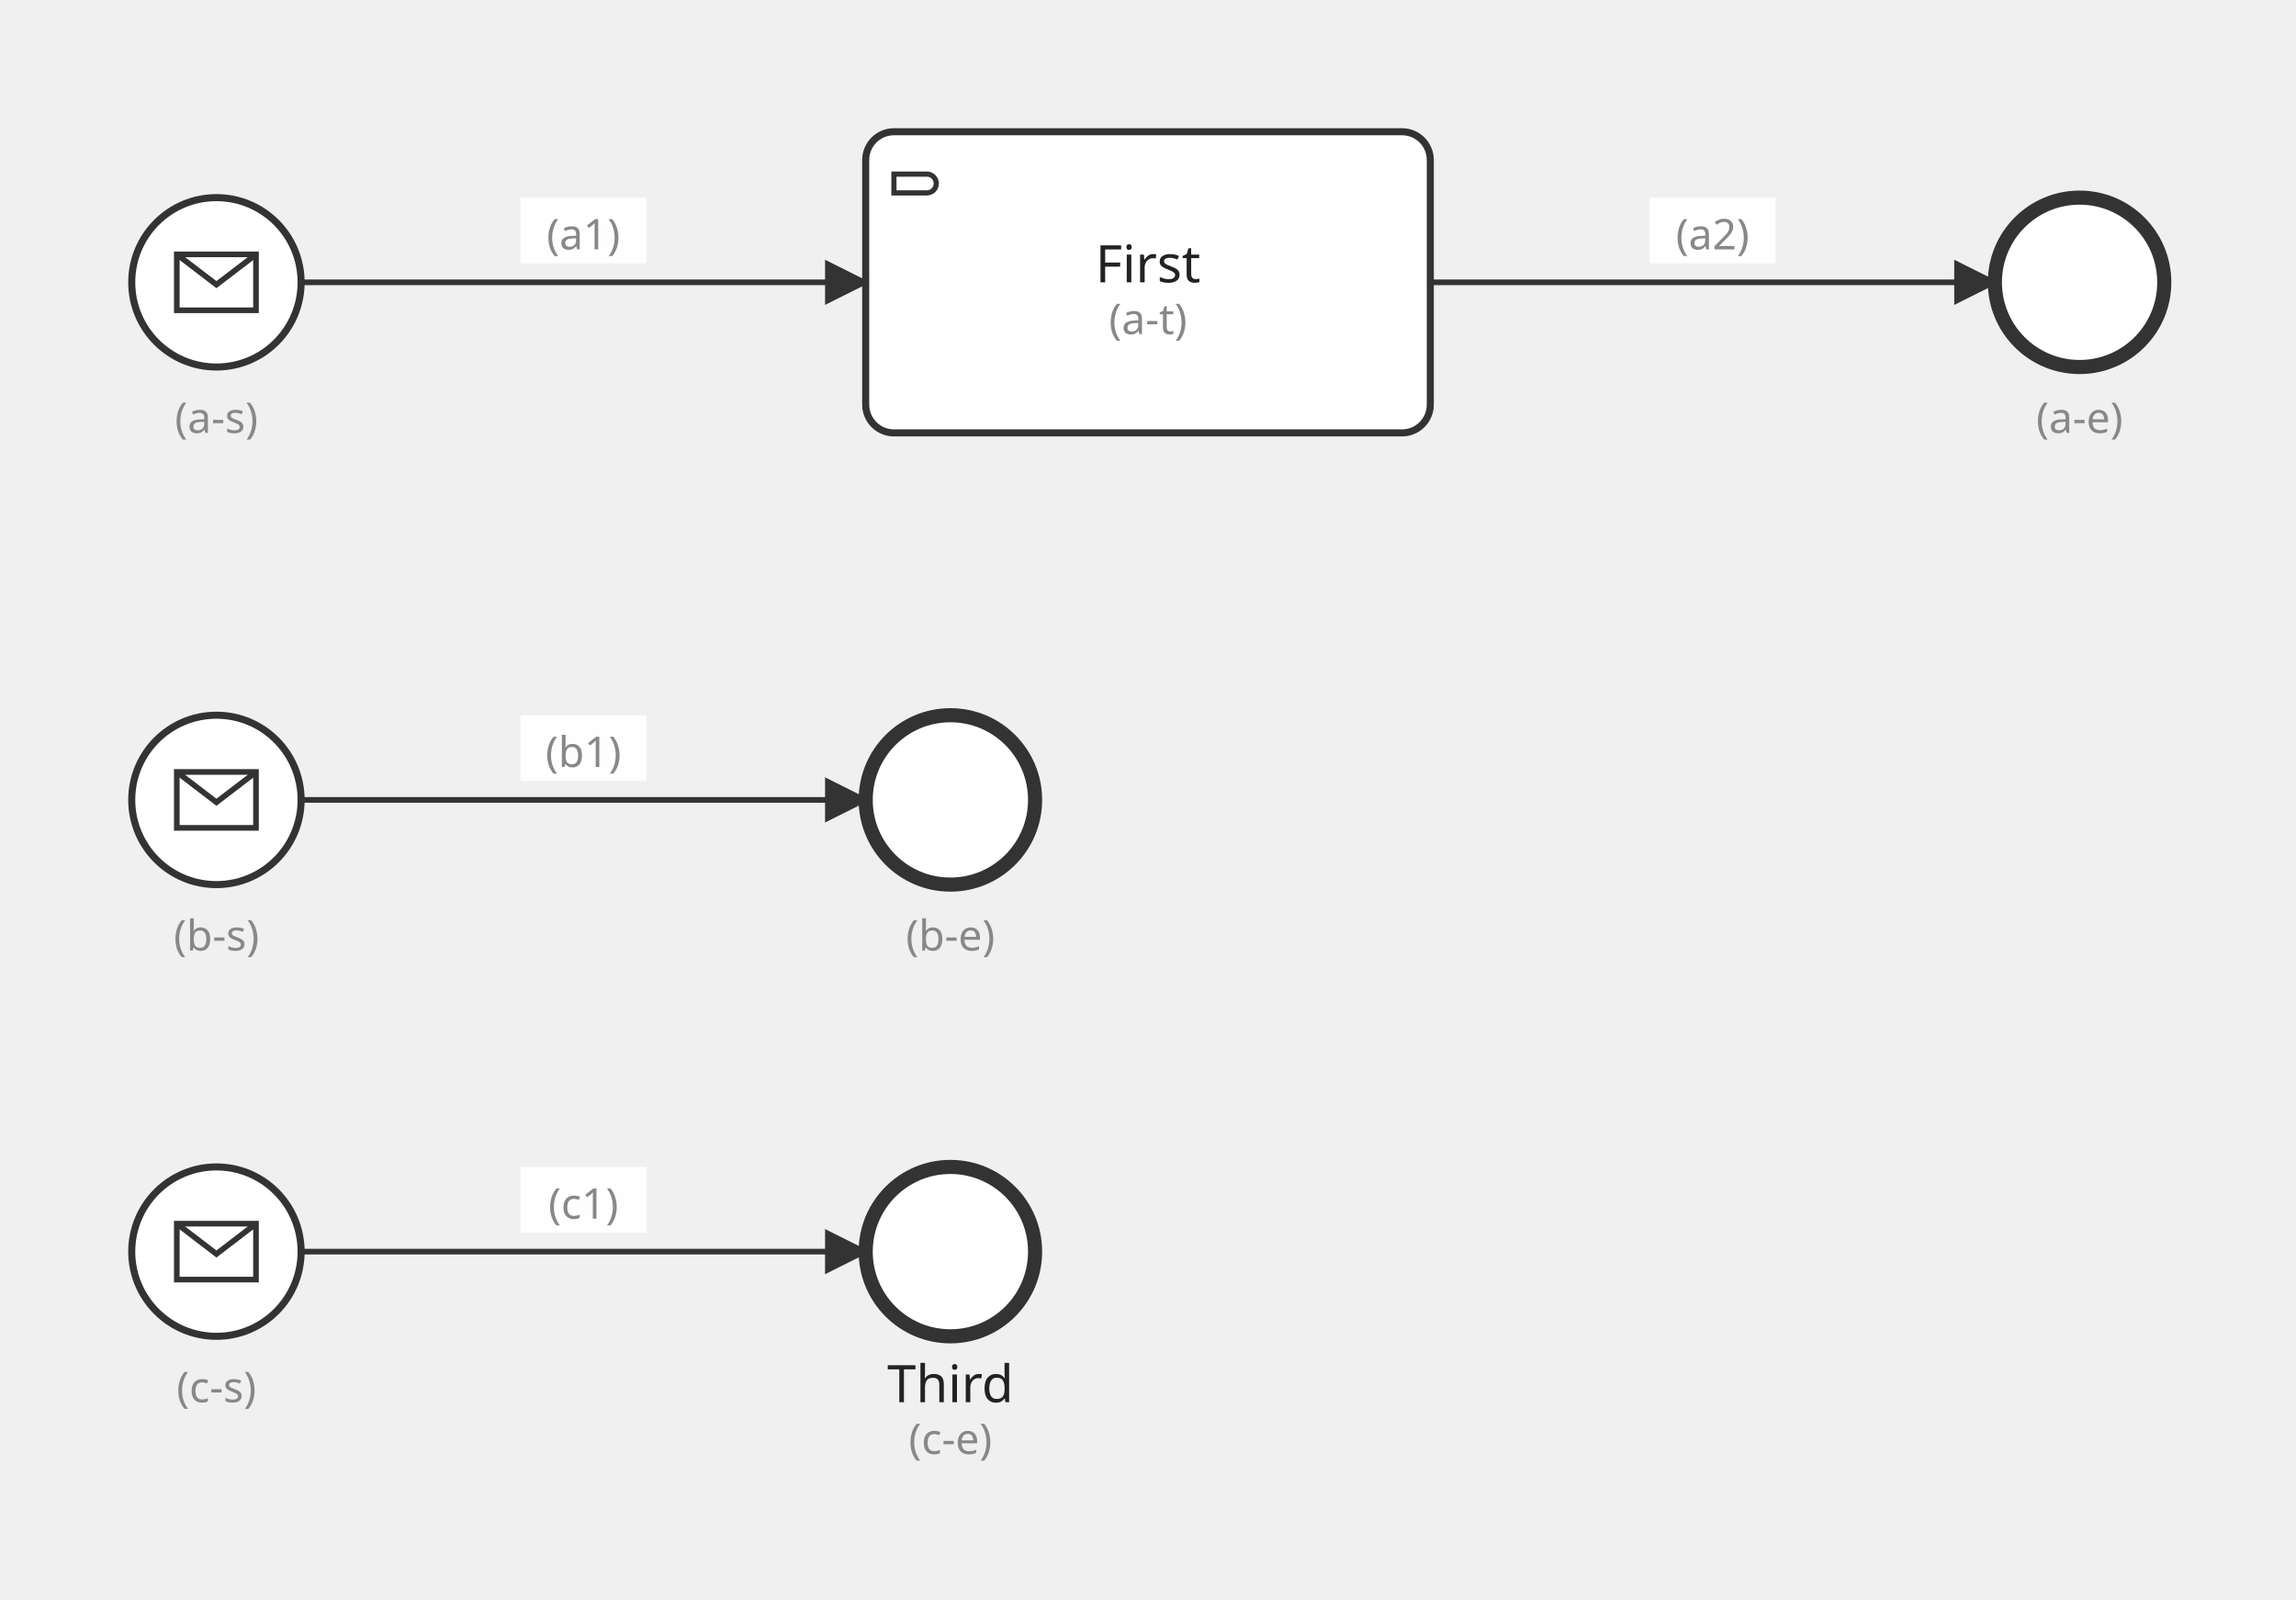
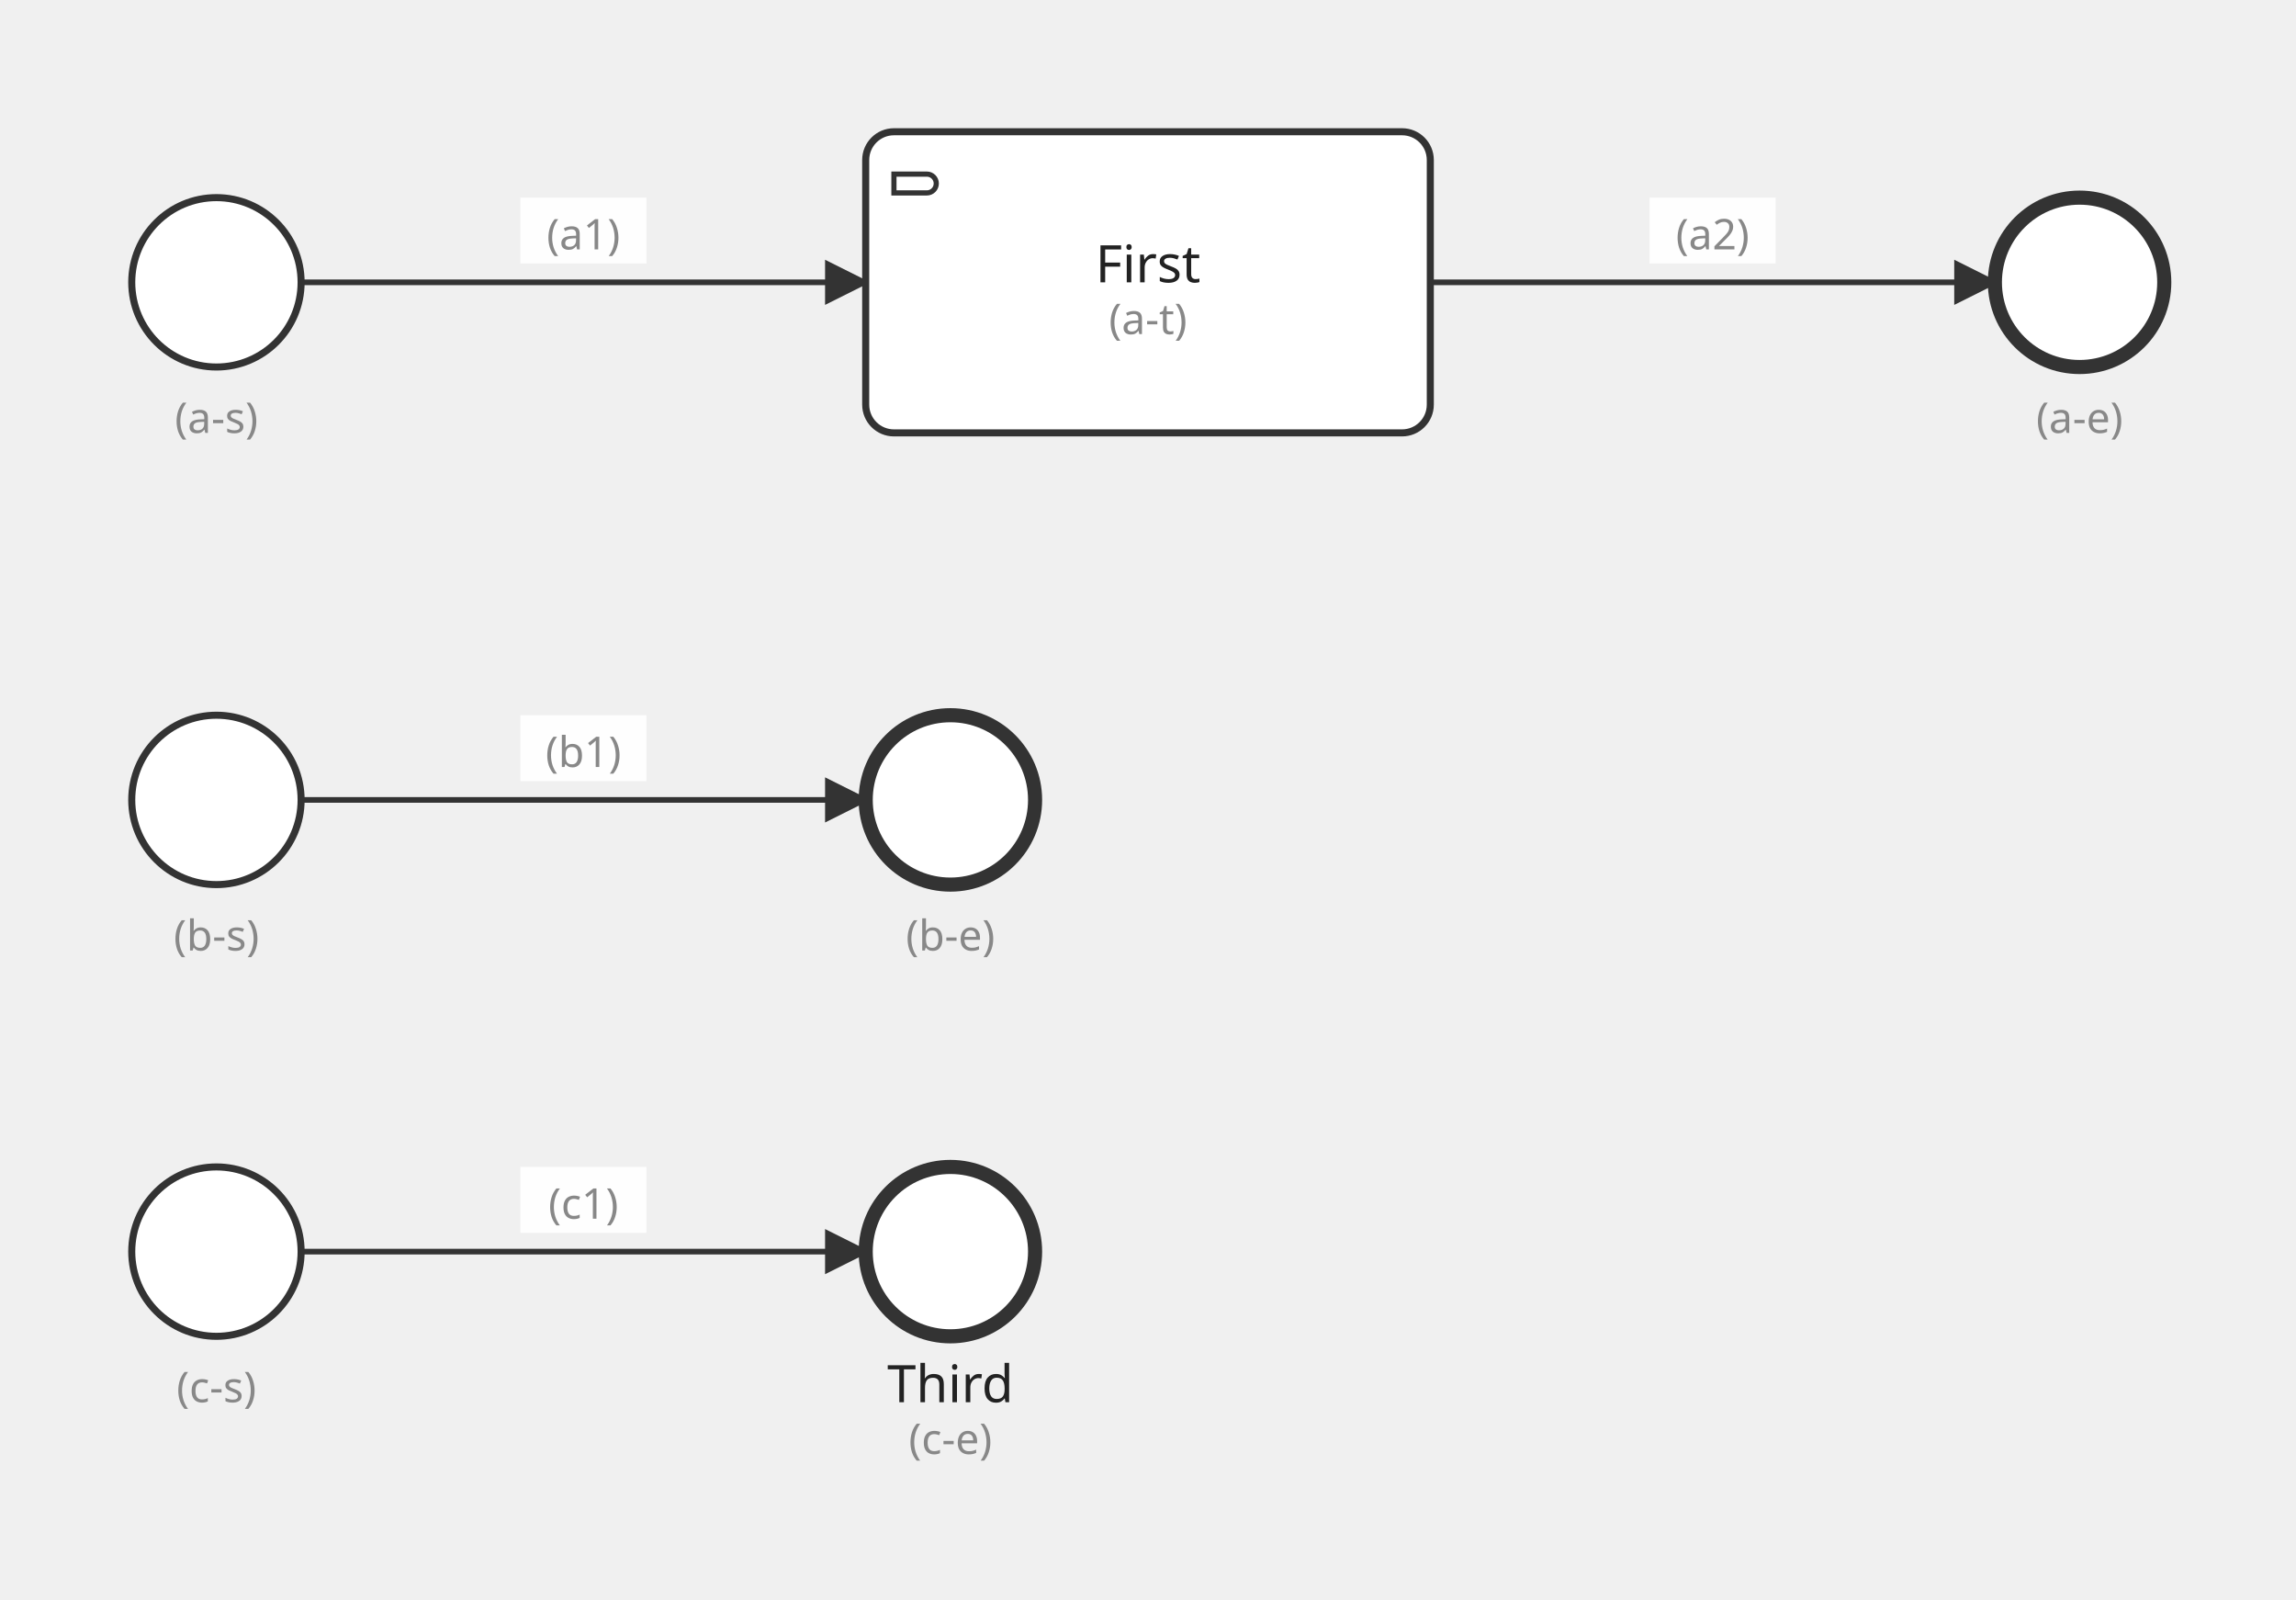
<svg xmlns="http://www.w3.org/2000/svg" viewBox="-28 -28 488 340" width="488" height="340" style="max-width:100%;height:auto" role="img" aria-label="BPMN diagram">
  <defs>
    <marker id="arrow" viewBox="0 0 10 10" refX="9" refY="5" markerWidth="8" markerHeight="8" orient="auto-start-reverse">
      <path d="M0,0 L10,5 L0,10 z" fill="#333" />
    </marker>
  </defs>
-   <path d="M36,32 L156,32" fill="none" stroke="#333" stroke-width="1.2" marker-end="url(#arrow)" />
-   <path d="M276,32 L396,32" fill="none" stroke="#333" stroke-width="1.2" marker-end="url(#arrow)" />
-   <path d="M36,142 L156,142" fill="none" stroke="#333" stroke-width="1.2" marker-end="url(#arrow)" />
-   <path d="M36,238 L156,238" fill="none" stroke="#333" stroke-width="1.2" marker-end="url(#arrow)" />
-   <circle cx="18" cy="32" r="18" fill="#fff" stroke="#333" stroke-width="1.5" />
-   <rect x="9.58" y="26.06" width="16.83" height="11.88" fill="none" stroke="#333" stroke-width="1.2" />
-   <path d="M9.58,26.06 L18,32.49 L26.42,26.06" fill="none" stroke="#333" stroke-width="1.2" />
-   <text x="18" y="64" text-anchor="middle" font-family="system-ui, sans-serif" font-size="9" fill="#888">(a-s)</text>
-   <rect x="156" y="0" width="120" height="64" rx="6" ry="6" fill="#fff" stroke="#333" stroke-width="1.5" />
-   <path d="M162,9 h7 a2,2 0 0 1 0,4 h-7 z" stroke="#333" stroke-width="1.1" fill="none" />
-   <text x="216" y="32" text-anchor="middle" font-family="system-ui, sans-serif" font-size="11" fill="#222">First</text>
-   <text x="216" y="43" text-anchor="middle" font-family="system-ui, sans-serif" font-size="9" fill="#888">(a-t)</text>
-   <circle cx="414" cy="32" r="18" fill="#fff" stroke="#333" stroke-width="3" />
-   <text x="414" y="64" text-anchor="middle" font-family="system-ui, sans-serif" font-size="9" fill="#888">(a-e)</text>
-   <circle cx="18" cy="142" r="18" fill="#fff" stroke="#333" stroke-width="1.5" />
-   <rect x="9.58" y="136.06" width="16.83" height="11.88" fill="none" stroke="#333" stroke-width="1.2" />
-   <path d="M9.58,136.06 L18,142.5 L26.42,136.06" fill="none" stroke="#333" stroke-width="1.2" />
-   <text x="18" y="174" text-anchor="middle" font-family="system-ui, sans-serif" font-size="9" fill="#888">(b-s)</text>
-   <circle cx="174" cy="142" r="18" fill="#fff" stroke="#333" stroke-width="3" />
-   <text x="174" y="174" text-anchor="middle" font-family="system-ui, sans-serif" font-size="9" fill="#888">(b-e)</text>
-   <circle cx="18" cy="238" r="18" fill="#fff" stroke="#333" stroke-width="1.5" />
-   <rect x="9.58" y="232.06" width="16.83" height="11.88" fill="none" stroke="#333" stroke-width="1.2" />
-   <path d="M9.58,232.06 L18,238.5 L26.42,232.06" fill="none" stroke="#333" stroke-width="1.2" />
-   <text x="18" y="270" text-anchor="middle" font-family="system-ui, sans-serif" font-size="9" fill="#888">(c-s)</text>
-   <circle cx="174" cy="238" r="18" fill="#fff" stroke="#333" stroke-width="3" />
-   <text x="174" y="270" text-anchor="middle" font-family="system-ui, sans-serif" font-size="11" fill="#222">Third</text>
-   <text x="174" y="281" text-anchor="middle" font-family="system-ui, sans-serif" font-size="9" fill="#888">(c-e)</text>
-   <rect x="82.6" y="14" width="26.8" height="14" fill="#ffffffe6" stroke="none" />
-   <text x="96" y="25" text-anchor="middle" font-family="system-ui, sans-serif" font-size="9" fill="#888">(a1)</text>
-   <rect x="322.6" y="14" width="26.8" height="14" fill="#ffffffe6" stroke="none" />
-   <text x="336" y="25" text-anchor="middle" font-family="system-ui, sans-serif" font-size="9" fill="#888">(a2)</text>
-   <rect x="82.6" y="124" width="26.8" height="14" fill="#ffffffe6" stroke="none" />
-   <text x="96" y="135" text-anchor="middle" font-family="system-ui, sans-serif" font-size="9" fill="#888">(b1)</text>
-   <rect x="82.6" y="220" width="26.8" height="14" fill="#ffffffe6" stroke="none" />
-   <text x="96" y="231" text-anchor="middle" font-family="system-ui, sans-serif" font-size="9" fill="#888">(c1)</text>
+   <g class="bpmn-flow">
+     <path d="M36,32 L156,32" fill="none" stroke="#333" stroke-width="1.2" marker-end="url(#arrow)" />
+   </g>
+   <g class="bpmn-flow">
+     <path d="M276,32 L396,32" fill="none" stroke="#333" stroke-width="1.2" marker-end="url(#arrow)" />
+   </g>
+   <g class="bpmn-flow">
+     <path d="M36,142 L156,142" fill="none" stroke="#333" stroke-width="1.2" marker-end="url(#arrow)" />
+   </g>
+   <g class="bpmn-flow">
+     <path d="M36,238 L156,238" fill="none" stroke="#333" stroke-width="1.2" marker-end="url(#arrow)" />
+   </g>
+   <g class="bpmn-node bpmn-event bpmn-event-start">
+     <circle cx="18" cy="32" r="18" fill="#fff" stroke="#333" stroke-width="1.5" />
+     <text x="18" y="64" text-anchor="middle" font-family="system-ui, sans-serif" font-size="9" fill="#888">(a-s)</text>
+   </g>
+   <g class="bpmn-node bpmn-task bpmn-task-manual">
+     <rect x="156" y="0" width="120" height="64" rx="6" ry="6" fill="#fff" stroke="#333" stroke-width="1.5" />
+     <path d="M162,9 h7 a2,2 0 0 1 0,4 h-7 z" stroke="#333" stroke-width="1.1" fill="none" />
+     <text x="216" y="32" text-anchor="middle" font-family="system-ui, sans-serif" font-size="11" fill="#222">First</text>
+     <text x="216" y="43" text-anchor="middle" font-family="system-ui, sans-serif" font-size="9" fill="#888">(a-t)</text>
+   </g>
+   <g class="bpmn-node bpmn-event bpmn-event-end">
+     <circle cx="414" cy="32" r="18" fill="#fff" stroke="#333" stroke-width="3" />
+     <text x="414" y="64" text-anchor="middle" font-family="system-ui, sans-serif" font-size="9" fill="#888">(a-e)</text>
+   </g>
+   <g class="bpmn-node bpmn-event bpmn-event-start">
+     <circle cx="18" cy="142" r="18" fill="#fff" stroke="#333" stroke-width="1.5" />
+     <text x="18" y="174" text-anchor="middle" font-family="system-ui, sans-serif" font-size="9" fill="#888">(b-s)</text>
+   </g>
+   <g class="bpmn-node bpmn-event bpmn-event-end">
+     <circle cx="174" cy="142" r="18" fill="#fff" stroke="#333" stroke-width="3" />
+     <text x="174" y="174" text-anchor="middle" font-family="system-ui, sans-serif" font-size="9" fill="#888">(b-e)</text>
+   </g>
+   <g class="bpmn-node bpmn-event bpmn-event-start">
+     <circle cx="18" cy="238" r="18" fill="#fff" stroke="#333" stroke-width="1.5" />
+     <text x="18" y="270" text-anchor="middle" font-family="system-ui, sans-serif" font-size="9" fill="#888">(c-s)</text>
+   </g>
+   <g class="bpmn-node bpmn-event bpmn-event-end">
+     <circle cx="174" cy="238" r="18" fill="#fff" stroke="#333" stroke-width="3" />
+     <text x="174" y="270" text-anchor="middle" font-family="system-ui, sans-serif" font-size="11" fill="#222">Third</text>
+     <text x="174" y="281" text-anchor="middle" font-family="system-ui, sans-serif" font-size="9" fill="#888">(c-e)</text>
+   </g>
+   <g class="bpmn-flow">
+     <rect x="82.6" y="14" width="26.8" height="14" fill="#ffffffe6" stroke="none" />
+     <text x="96" y="25" text-anchor="middle" font-family="system-ui, sans-serif" font-size="9" fill="#888">(a1)</text>
+   </g>
+   <g class="bpmn-flow">
+     <rect x="322.6" y="14" width="26.8" height="14" fill="#ffffffe6" stroke="none" />
+     <text x="336" y="25" text-anchor="middle" font-family="system-ui, sans-serif" font-size="9" fill="#888">(a2)</text>
+   </g>
+   <g class="bpmn-flow">
+     <rect x="82.6" y="124" width="26.8" height="14" fill="#ffffffe6" stroke="none" />
+     <text x="96" y="135" text-anchor="middle" font-family="system-ui, sans-serif" font-size="9" fill="#888">(b1)</text>
+   </g>
+   <g class="bpmn-flow">
+     <rect x="82.6" y="220" width="26.8" height="14" fill="#ffffffe6" stroke="none" />
+     <text x="96" y="231" text-anchor="middle" font-family="system-ui, sans-serif" font-size="9" fill="#888">(c1)</text>
+   </g>
</svg>
